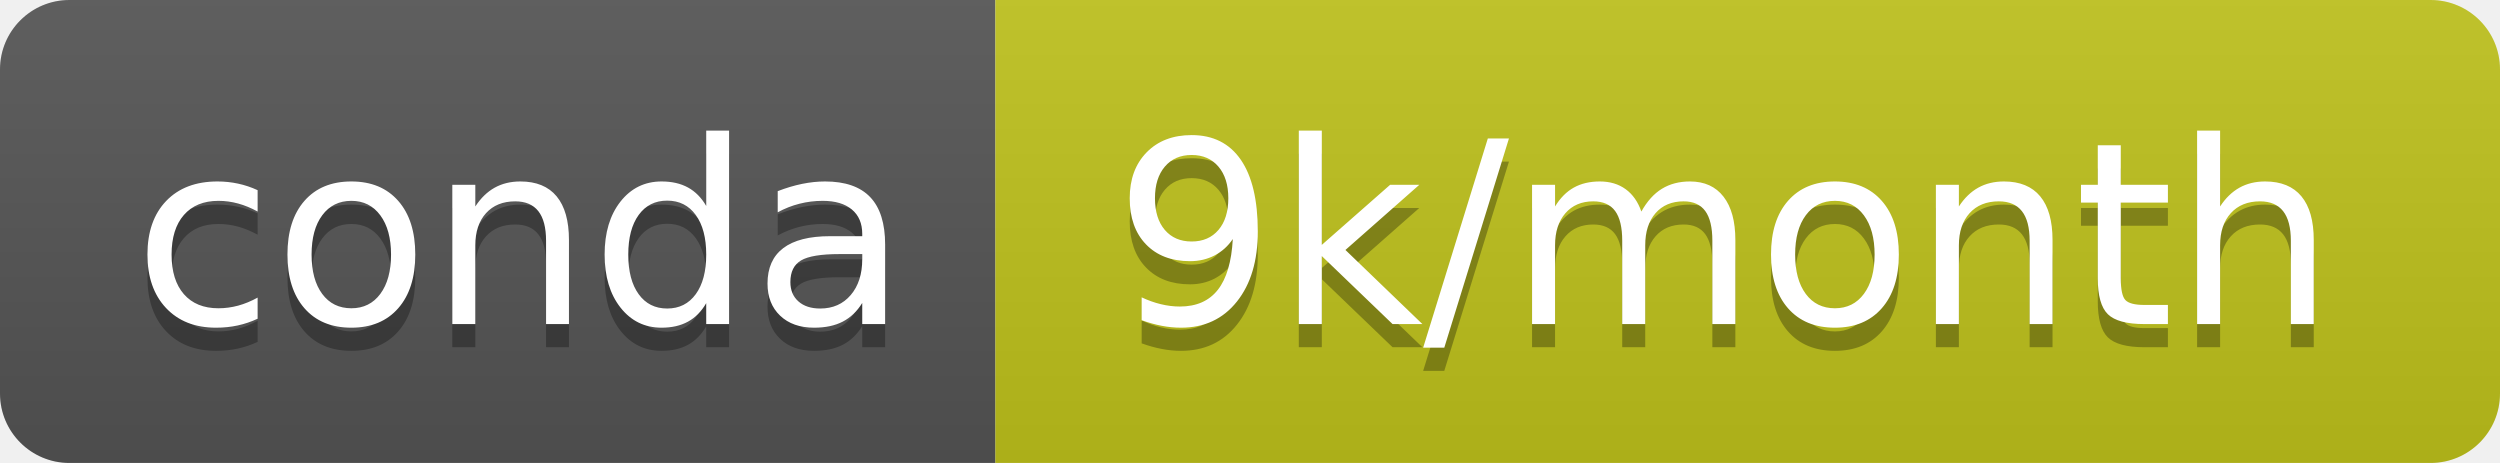
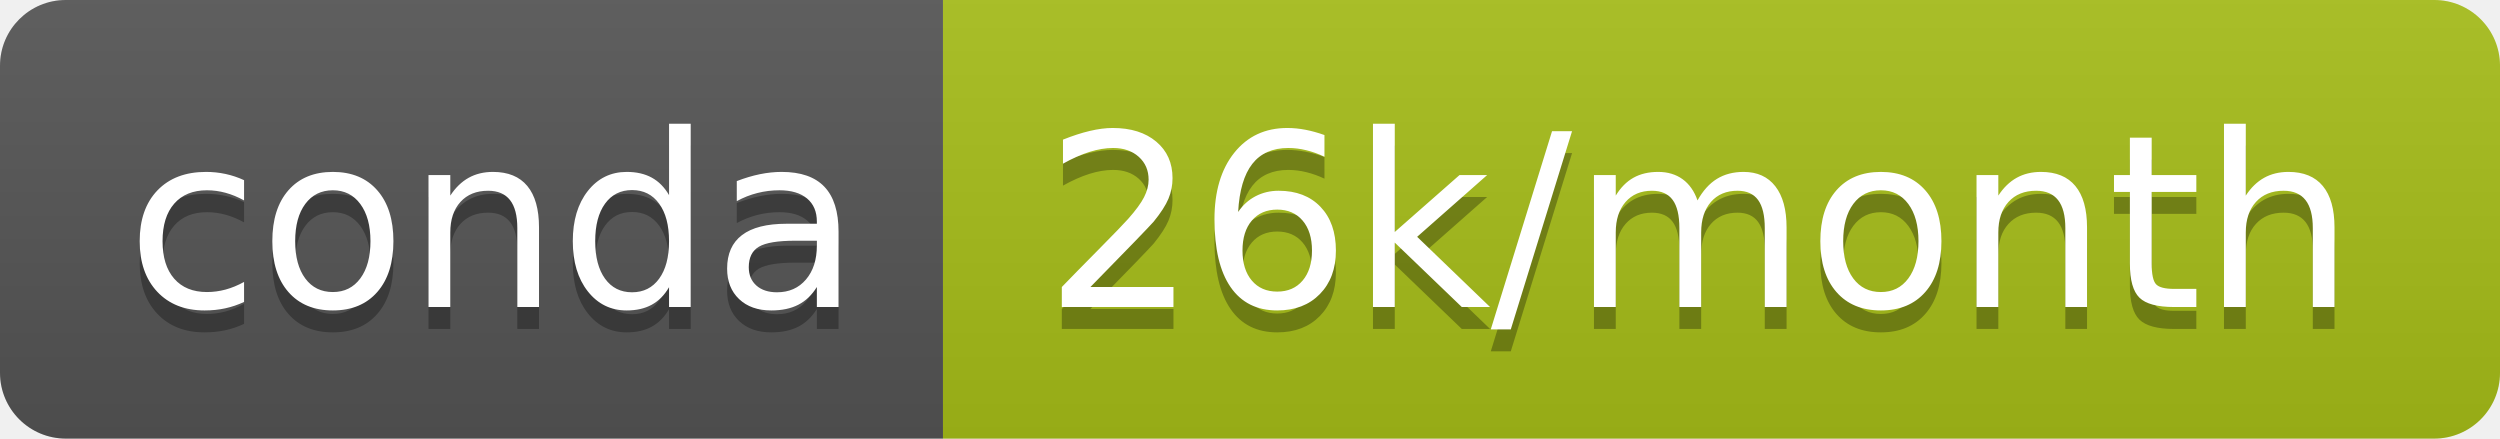
- <svg xmlns="http://www.w3.org/2000/svg" width="108" height="20">
+ <svg xmlns="http://www.w3.org/2000/svg" width="114" height="20">
  <linearGradient id="b" x2="0" y2="100%">
    <stop offset="0" stop-color="#bbb" stop-opacity=".1" />
    <stop offset="1" stop-opacity=".1" />
  </linearGradient>
  <clipPath id="a">
-     <rect width="108" height="20" rx="3" fill="#fff" />
+     <rect width="114" height="20" rx="3" fill="#fff" />
  </clipPath>
  <g clip-path="url(#a)">
    <path fill="#555" d="M0 0h43v20H0z" />
-     <path fill="#c0c31c" d="M43 0h65v20H43z" />
-     <path fill="url(#b)" d="M0 0h108v20H0z" />
+     <path fill="#a7be18" d="M43 0h71v20H43z" />
+     <path fill="url(#b)" d="M0 0h114v20H0z" />
  </g>
  <g fill="#fff" text-anchor="middle" font-family="DejaVu Sans,Verdana,Geneva,sans-serif" font-size="110">
    <text x="225" y="150" fill="#010101" fill-opacity=".3" transform="scale(.1)" textLength="330">conda</text>
    <text x="225" y="140" transform="scale(.1)" textLength="330">conda</text>
-     <text x="745" y="150" fill="#010101" fill-opacity=".3" transform="scale(.1)" textLength="550">9k/month</text>
-     <text x="745" y="140" transform="scale(.1)" textLength="550">9k/month</text>
+     <text x="775" y="150" fill="#010101" fill-opacity=".3" transform="scale(.1)" textLength="610">26k/month</text>
+     <text x="775" y="140" transform="scale(.1)" textLength="610">26k/month</text>
  </g>
</svg>
